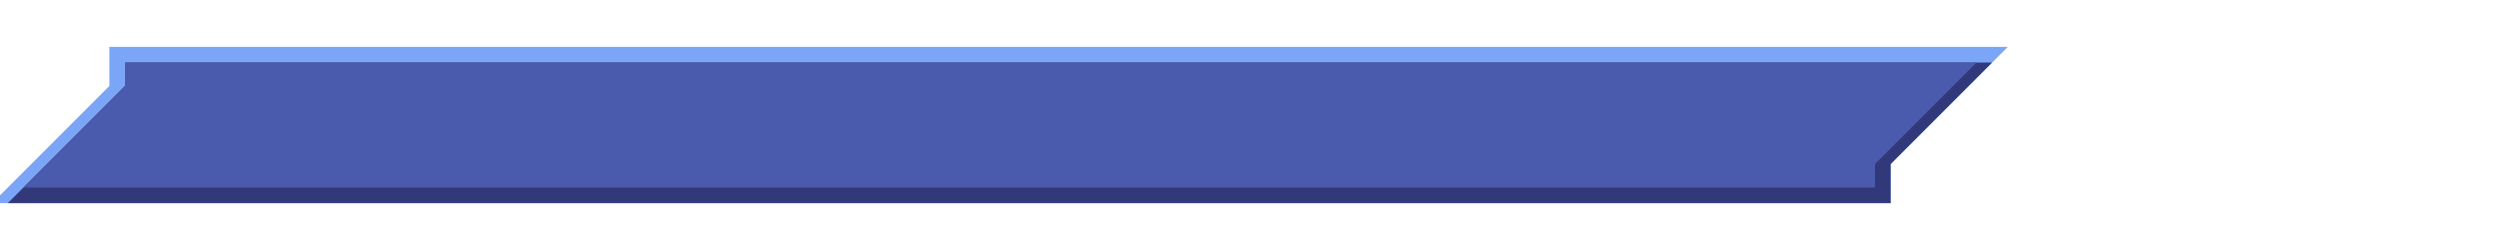
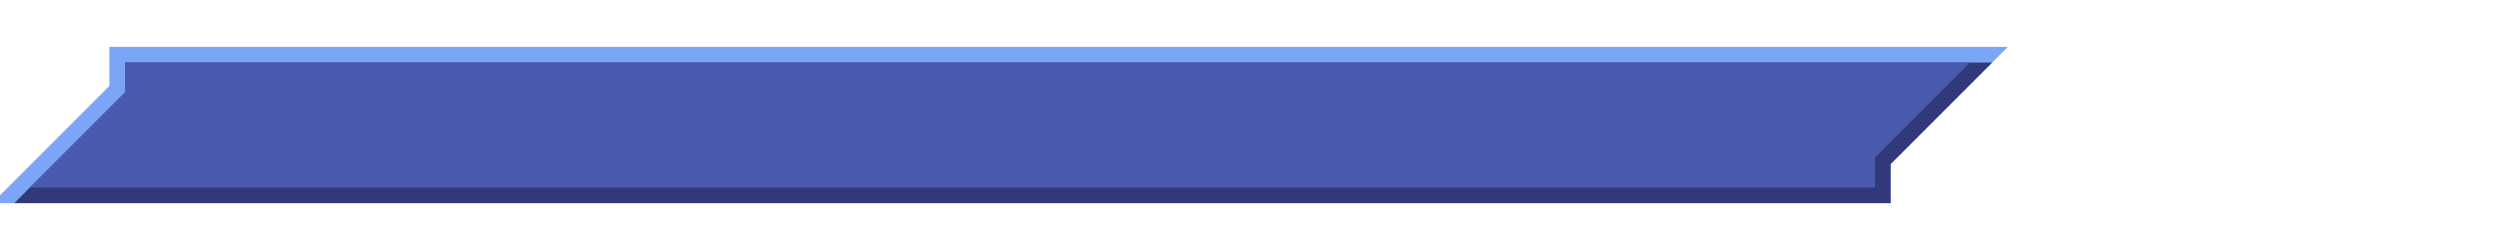
<svg xmlns="http://www.w3.org/2000/svg" width="1280" height="128" viewBox="0 0 160 16">
-   <polygon points="7,3 128.5,3 121,10.5 121,13 -0.5,13 7,5.5" fill="#7ba5f7" data-color="3" />
-   <polygon points="8,4 127.5,4 121,10.5 121,13 0.5,13 8,5.5" fill="#31397b" data-color="5" />
-   <polygon points="8,4 126.5,4 120,10.5 120,12 1.5,12 8,5.5" fill="#4a5aad" data-color="4" />
+   <path d="M7 3 L128.5 3 L121 10.5 L121 13 L-0.5 13 L7 5.5 Z" fill="#7ba5f7" data-color="3" />
+   <path d="M8 4 L127.5 4 L121 10.5 L121 13 L0.914 13 L8 5.914 Z" fill="#31397b" data-color="5" />
+   <path d="M8 4 L126.086 4 L120 10.086 L120 12 L1.914 12 L8 5.914 Z" fill="#4a5aad" data-color="4" />
</svg>
